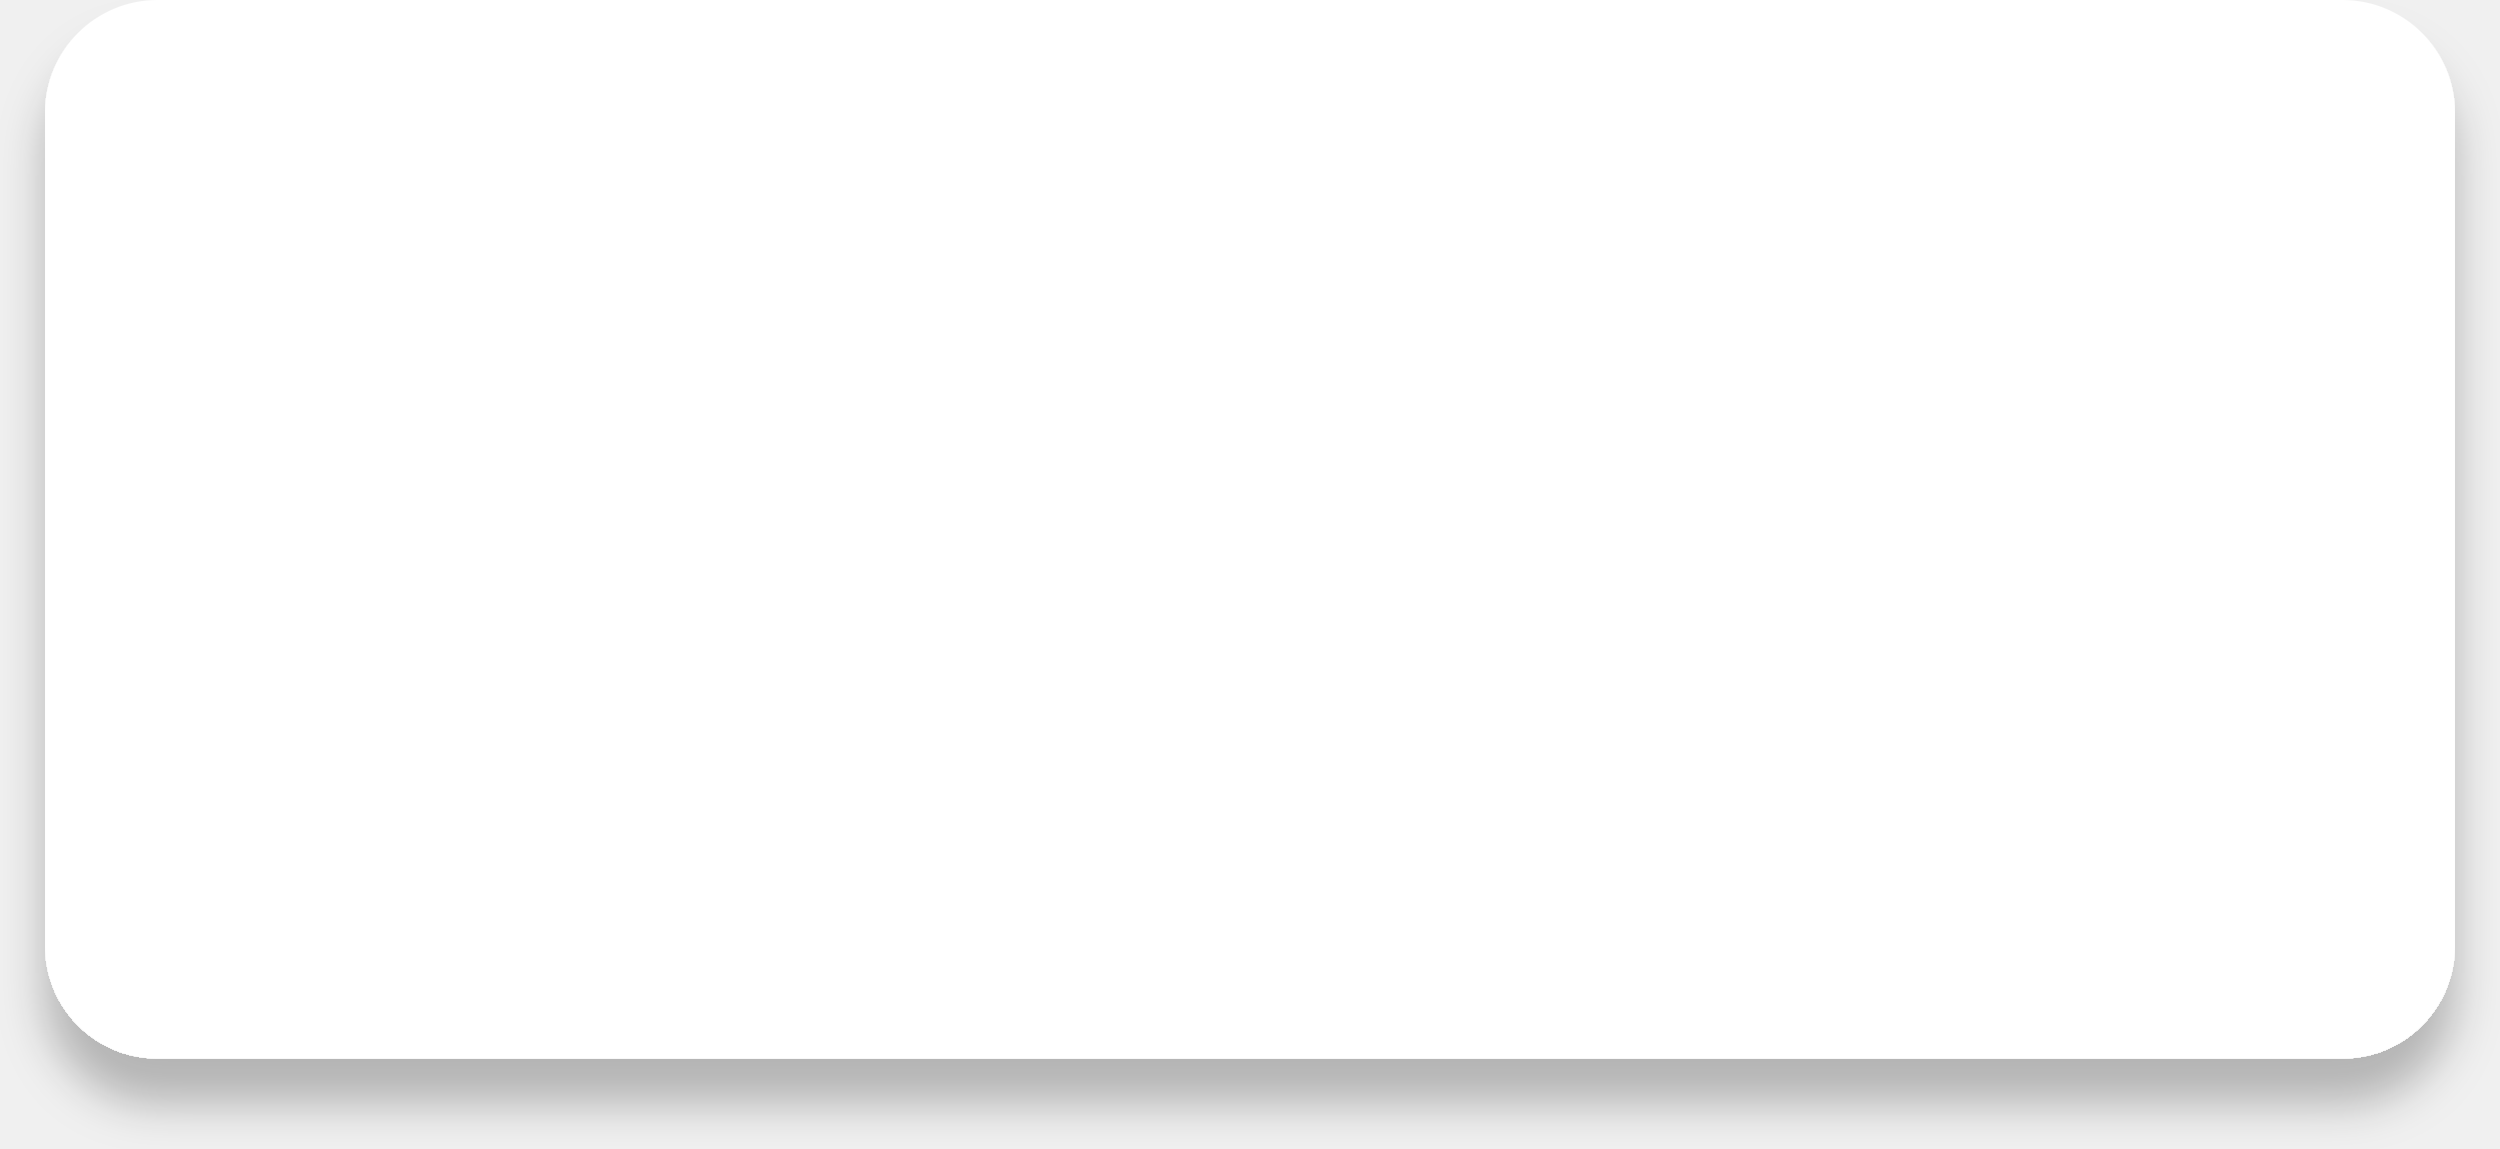
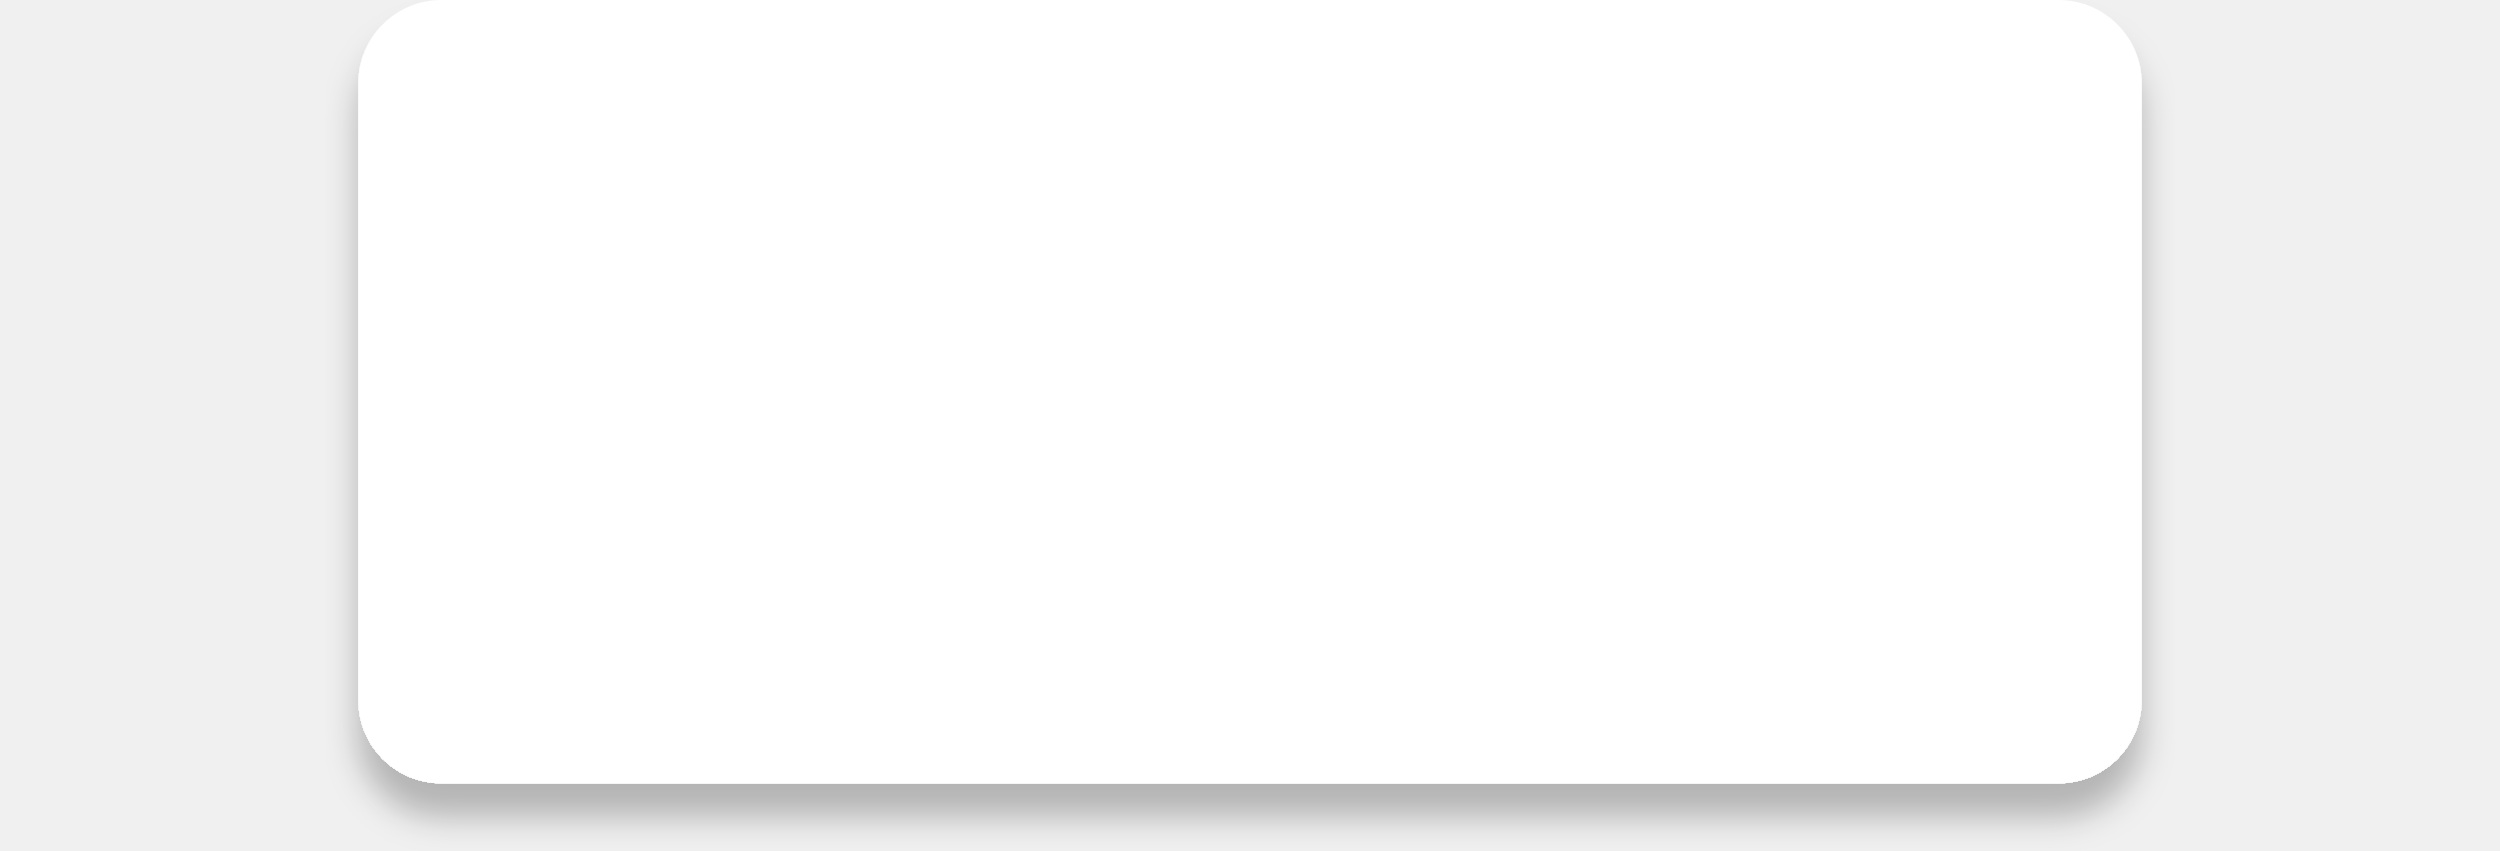
- <svg xmlns="http://www.w3.org/2000/svg" width="222" height="102" viewBox="0 0 222 102" fill="none">
+ <svg xmlns="http://www.w3.org/2000/svg" width="300" height="102" viewBox="0 0 222 102" fill="none">
  <g filter="url(#filter0_d_2_28)">
    <path d="M4 10C4 4.477 8.477 0 14 0H208C213.523 0 218 4.477 218 10V84C218 89.523 213.523 94 208 94H14C8.477 94 4 89.523 4 84V10Z" fill="white" />
  </g>
  <defs>
    <filter id="filter0_d_2_28" x="0" y="0" width="222" height="102" filterUnits="userSpaceOnUse" color-interpolation-filters="sRGB">
      <feFlood flood-opacity="0" result="BackgroundImageFix" />
      <feColorMatrix in="SourceAlpha" type="matrix" values="0 0 0 0 0 0 0 0 0 0 0 0 0 0 0 0 0 0 127 0" result="hardAlpha" />
      <feOffset dy="4" />
      <feGaussianBlur stdDeviation="2" />
      <feComposite in2="hardAlpha" operator="out" />
      <feColorMatrix type="matrix" values="0 0 0 0 0 0 0 0 0 0 0 0 0 0 0 0 0 0 0.25 0" />
      <feBlend mode="normal" in2="BackgroundImageFix" result="effect1_dropShadow_2_28" />
      <feBlend mode="normal" in="SourceGraphic" in2="effect1_dropShadow_2_28" result="shape" />
    </filter>
  </defs>
</svg>
